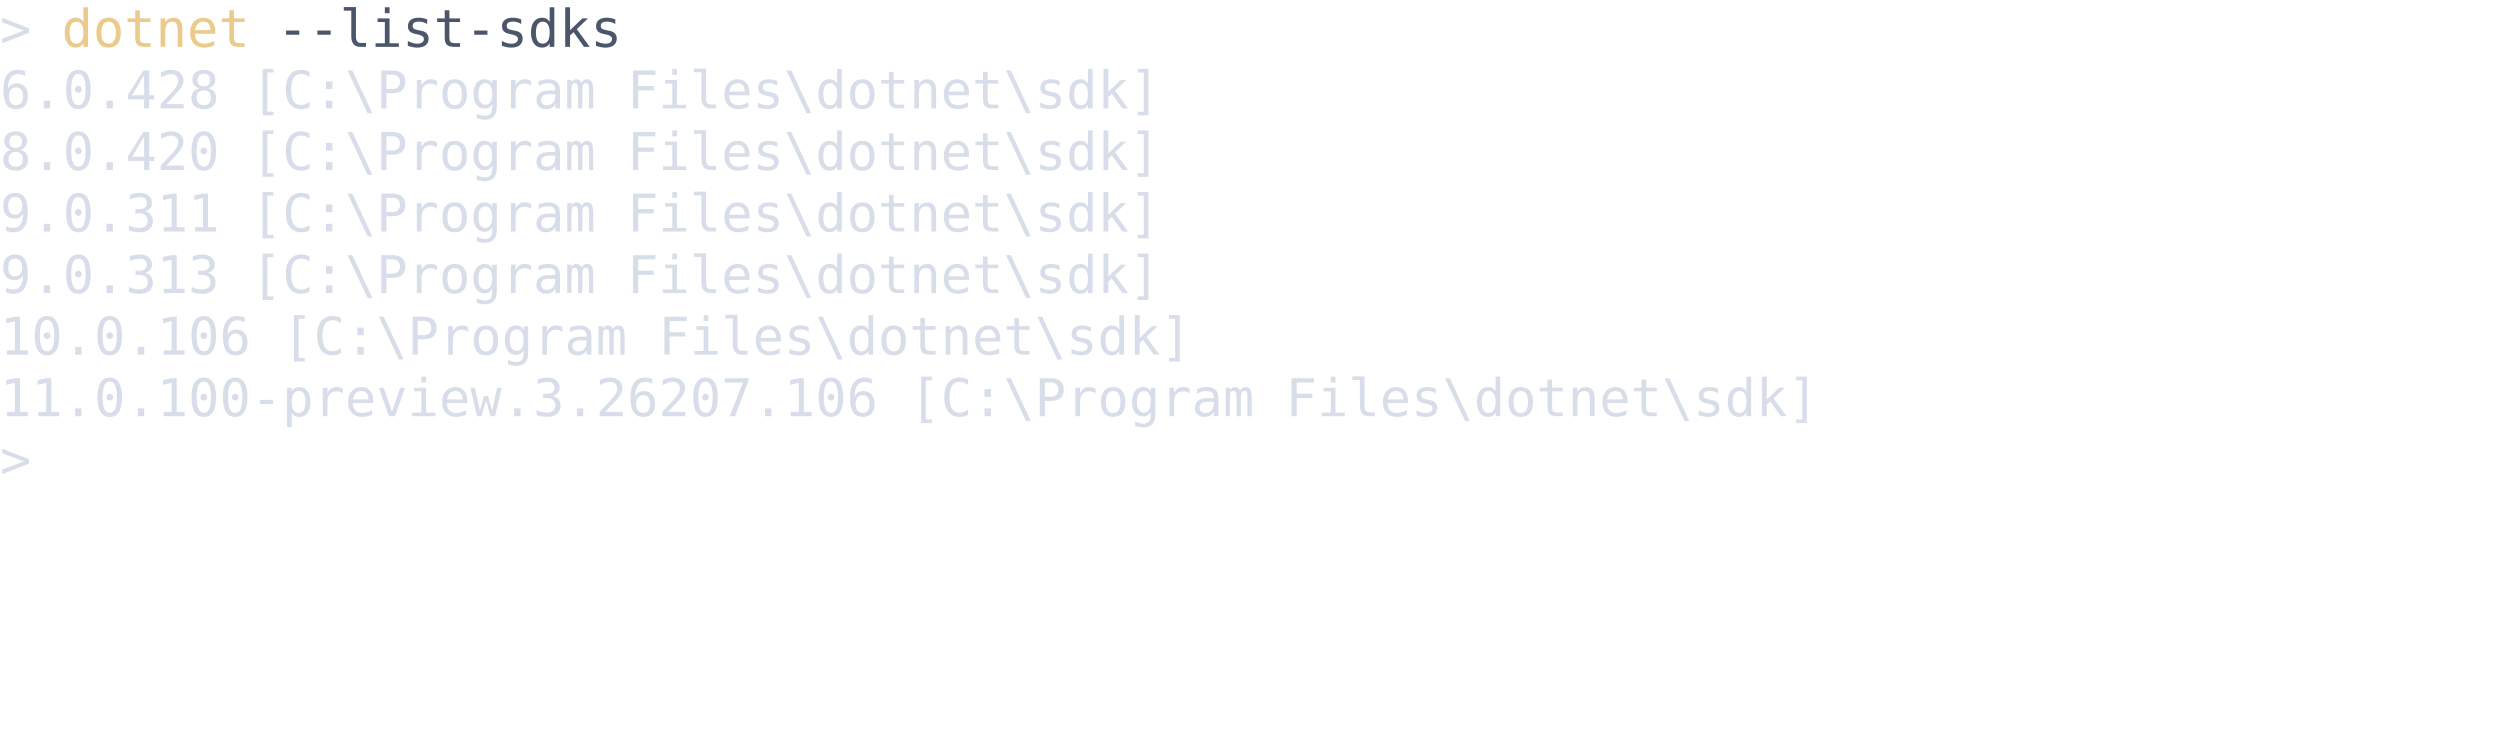
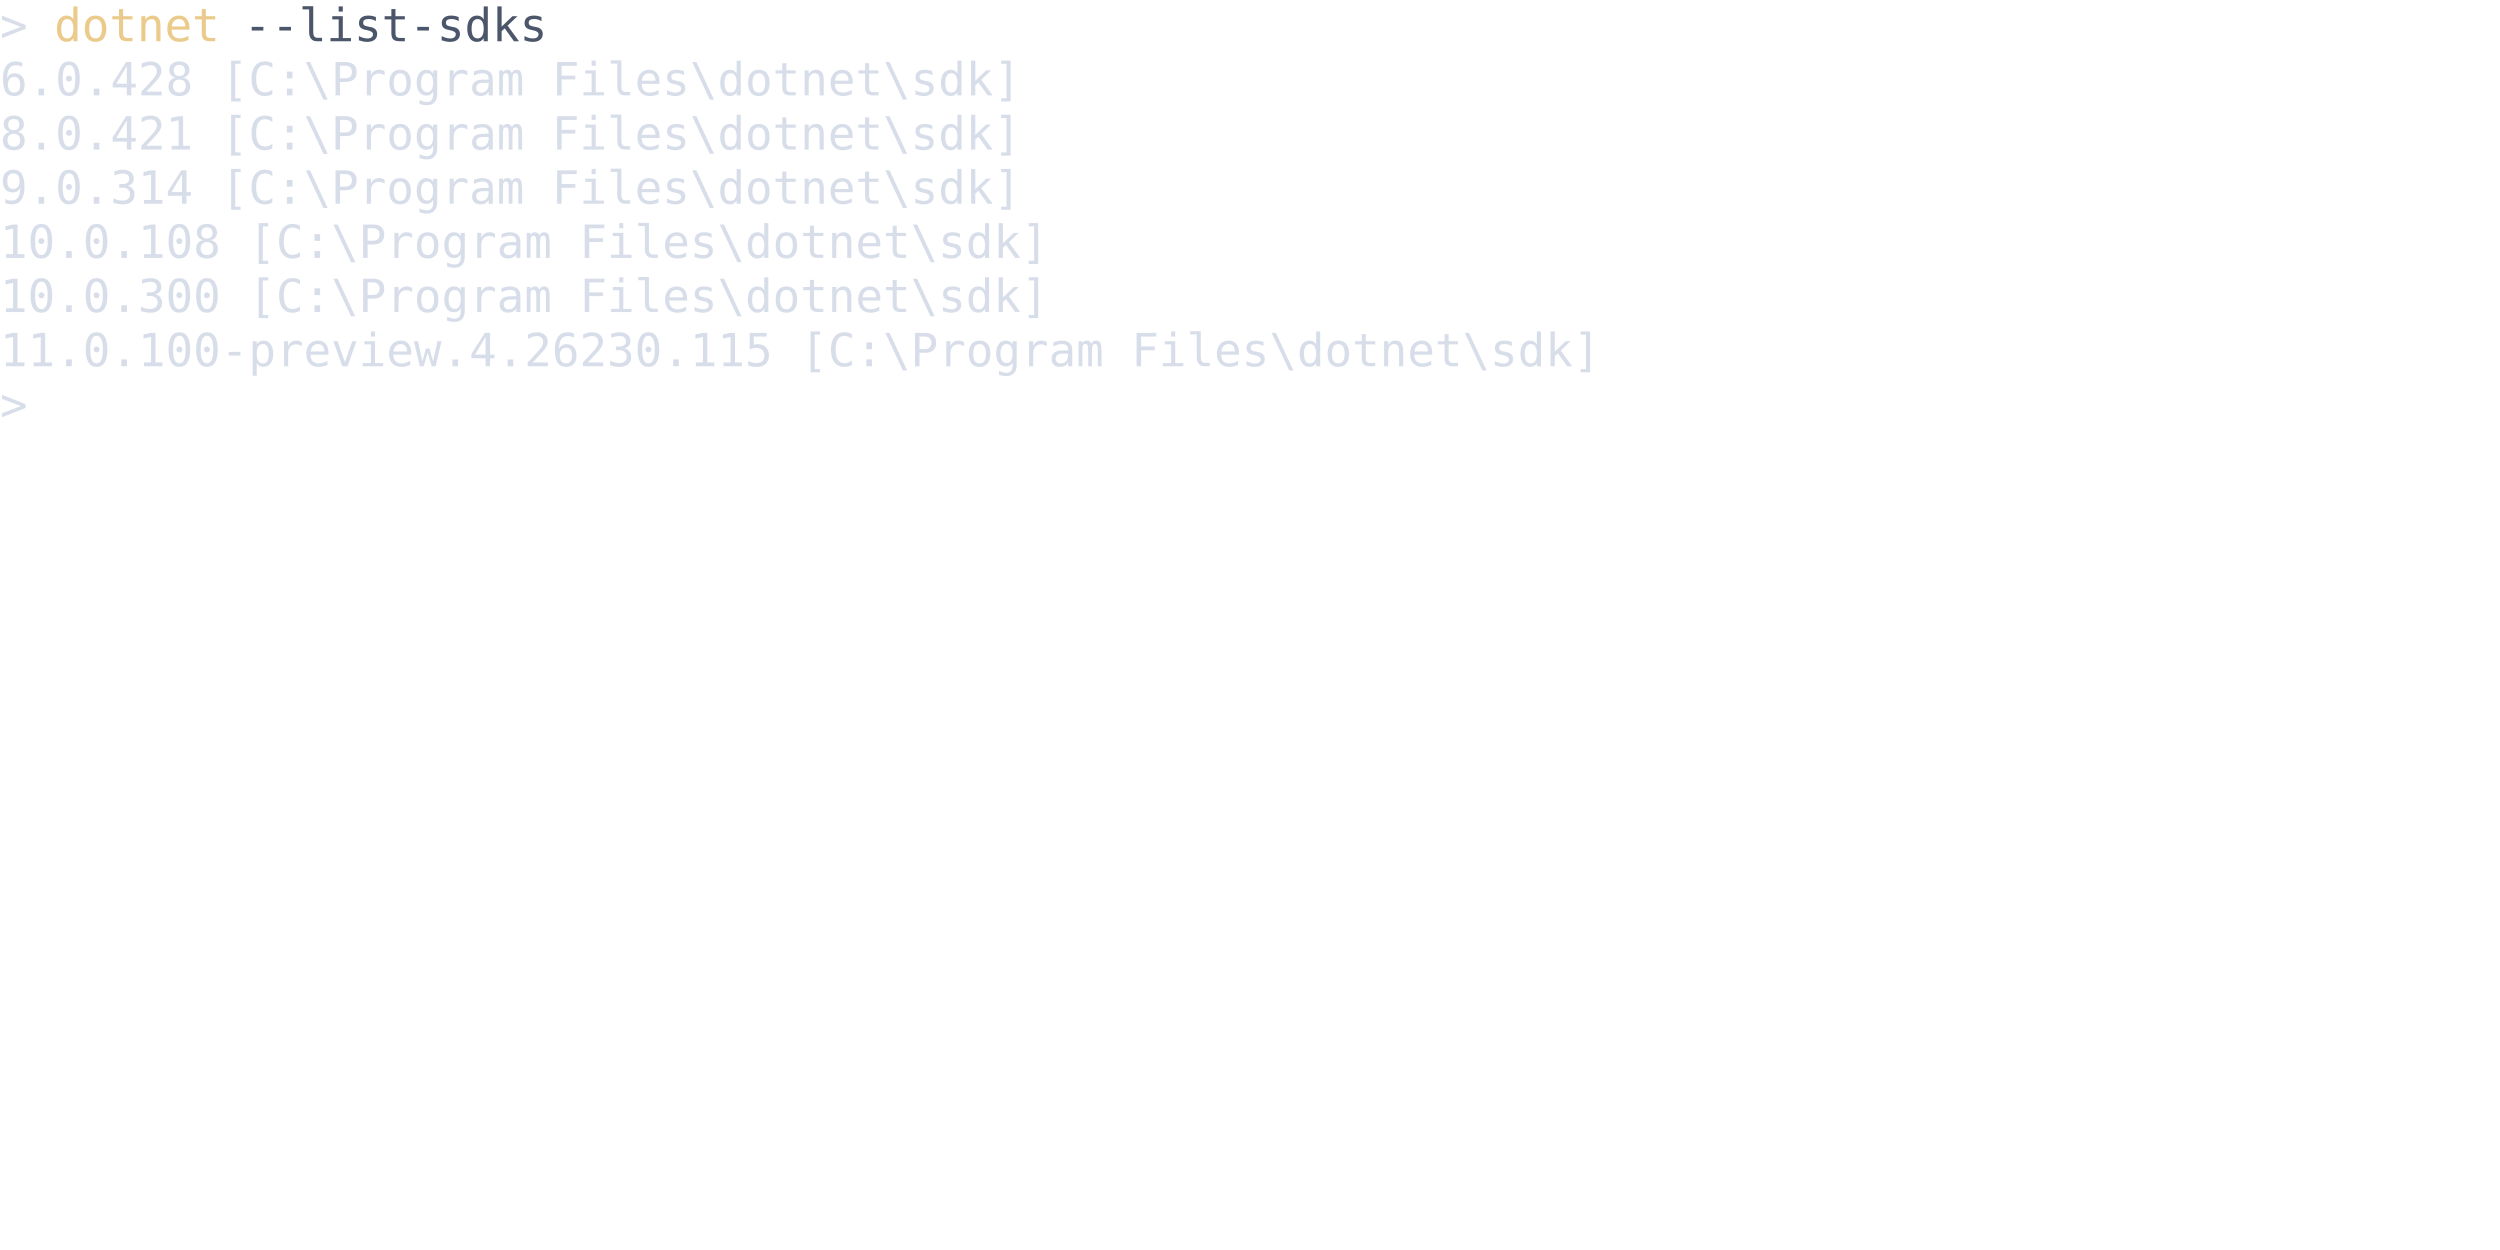
- <svg xmlns="http://www.w3.org/2000/svg" viewBox="0 0 1056 317">
-   <style>text{white-space:pre;font-family:monospace;font-size:22px;letter-spacing:0;word-spacing:0;text-rendering:geometricPrecision;font-variant-ligatures:none}.fg{fill:#d8dee9}.k{fill:#3b4252}.r{fill:#bf616a}.g{fill:#a3be8c}.y{fill:#ebcb8b}.b{fill:#81a1c1}.m{fill:#b48ead}.c{fill:#88c0d0}.w{fill:#e5e9f0}.K{fill:#4c566a}.R{fill:#bf616a}.G{fill:#a3be8c}.Y{fill:#ebcb8b}.B{fill:#81a1c1}.M{fill:#b48ead}.C{fill:#8fbcbb}.W{fill:#eceff4}.bold{font-weight:bold}.italic{font-style:italic}.underline{text-decoration:underline}.cursor-block{fill:#d8dee9}</style>
+ <svg xmlns="http://www.w3.org/2000/svg" viewBox="0 0 1200 600" width="1200" height="600" data-cols="80" data-rows="12" data-font-size="22" data-cell-width="13" data-cell-height="26" data-padding="0">
+   <style>text{white-space:pre;font-family:monospace;font-size:22px;letter-spacing:0;word-spacing:0;text-rendering:geometricPrecision;font-variant-ligatures:none}.fg{fill:#d8dee9}.k{fill:#3b4252}.r{fill:#bf616a}.g{fill:#a3be8c}.y{fill:#ebcb8b}.b{fill:#81a1c1}.m{fill:#b48ead}.c{fill:#88c0d0}.w{fill:#e5e9f0}.K{fill:#4c566a}.R{fill:#bf616a}.G{fill:#a3be8c}.Y{fill:#ebcb8b}.B{fill:#81a1c1}.M{fill:#b48ead}.C{fill:#8fbcbb}.W{fill:#eceff4}.bold{font-weight:bold}.italic{font-style:italic}.dim{fill-opacity:0.55}.cursor-block{fill:#d8dee9}</style>
  <defs>
    <clipPath id="terminal-clip">
-       <rect width="1056" height="317" />
+       <rect width="1200" height="600" />
    </clipPath>
    <pattern id="shade-light" width="4" height="4" patternUnits="userSpaceOnUse">
      <rect width="1" height="1" fill="#d8dee9" />
    </pattern>
    <pattern id="shade-medium" width="2" height="2" patternUnits="userSpaceOnUse">
      <rect width="1" height="1" fill="#d8dee9" />
      <rect x="1" y="1" width="1" height="1" fill="#d8dee9" />
    </pattern>
    <pattern id="shade-dark" width="2" height="2" patternUnits="userSpaceOnUse">
      <rect width="2" height="2" fill="#d8dee9" />
      <rect x="1" y="1" width="1" height="1" fill="#2e3440" />
    </pattern>
  </defs>
  <g transform="translate(0,0)" clip-path="url(#terminal-clip)">
    <g xml:space="preserve">
      <text x="0" y="19.8" textLength="26" class="fg">&gt; </text>
      <text x="26" y="19.8" textLength="91" class="Y">dotnet </text>
      <text x="117" y="19.8" textLength="143" class="K">--list-sdks</text>
      <text x="0" y="45.8" textLength="481" class="fg">6.0.428 [C:\Program Files\dotnet\sdk]</text>
-       <text x="0" y="71.8" textLength="481" class="fg">8.0.420 [C:\Program Files\dotnet\sdk]</text>
-       <text x="0" y="97.8" textLength="481" class="fg">9.0.311 [C:\Program Files\dotnet\sdk]</text>
-       <text x="0" y="123.8" textLength="481" class="fg">9.0.313 [C:\Program Files\dotnet\sdk]</text>
-       <text x="0" y="149.8" textLength="494" class="fg">10.0.106 [C:\Program Files\dotnet\sdk]</text>
-       <text x="0" y="175.8" textLength="754" class="fg">11.0.100-preview.3.26207.106 [C:\Program Files\dotnet\sdk]</text>
+       <text x="0" y="71.8" textLength="481" class="fg">8.0.421 [C:\Program Files\dotnet\sdk]</text>
+       <text x="0" y="97.8" textLength="481" class="fg">9.0.314 [C:\Program Files\dotnet\sdk]</text>
+       <text x="0" y="123.8" textLength="494" class="fg">10.0.108 [C:\Program Files\dotnet\sdk]</text>
+       <text x="0" y="149.8" textLength="494" class="fg">10.0.300 [C:\Program Files\dotnet\sdk]</text>
+       <text x="0" y="175.8" textLength="754" class="fg">11.0.100-preview.4.26230.115 [C:\Program Files\dotnet\sdk]</text>
      <text x="0" y="201.8" textLength="13" class="fg">&gt;</text>
    </g>
  </g>
</svg>
